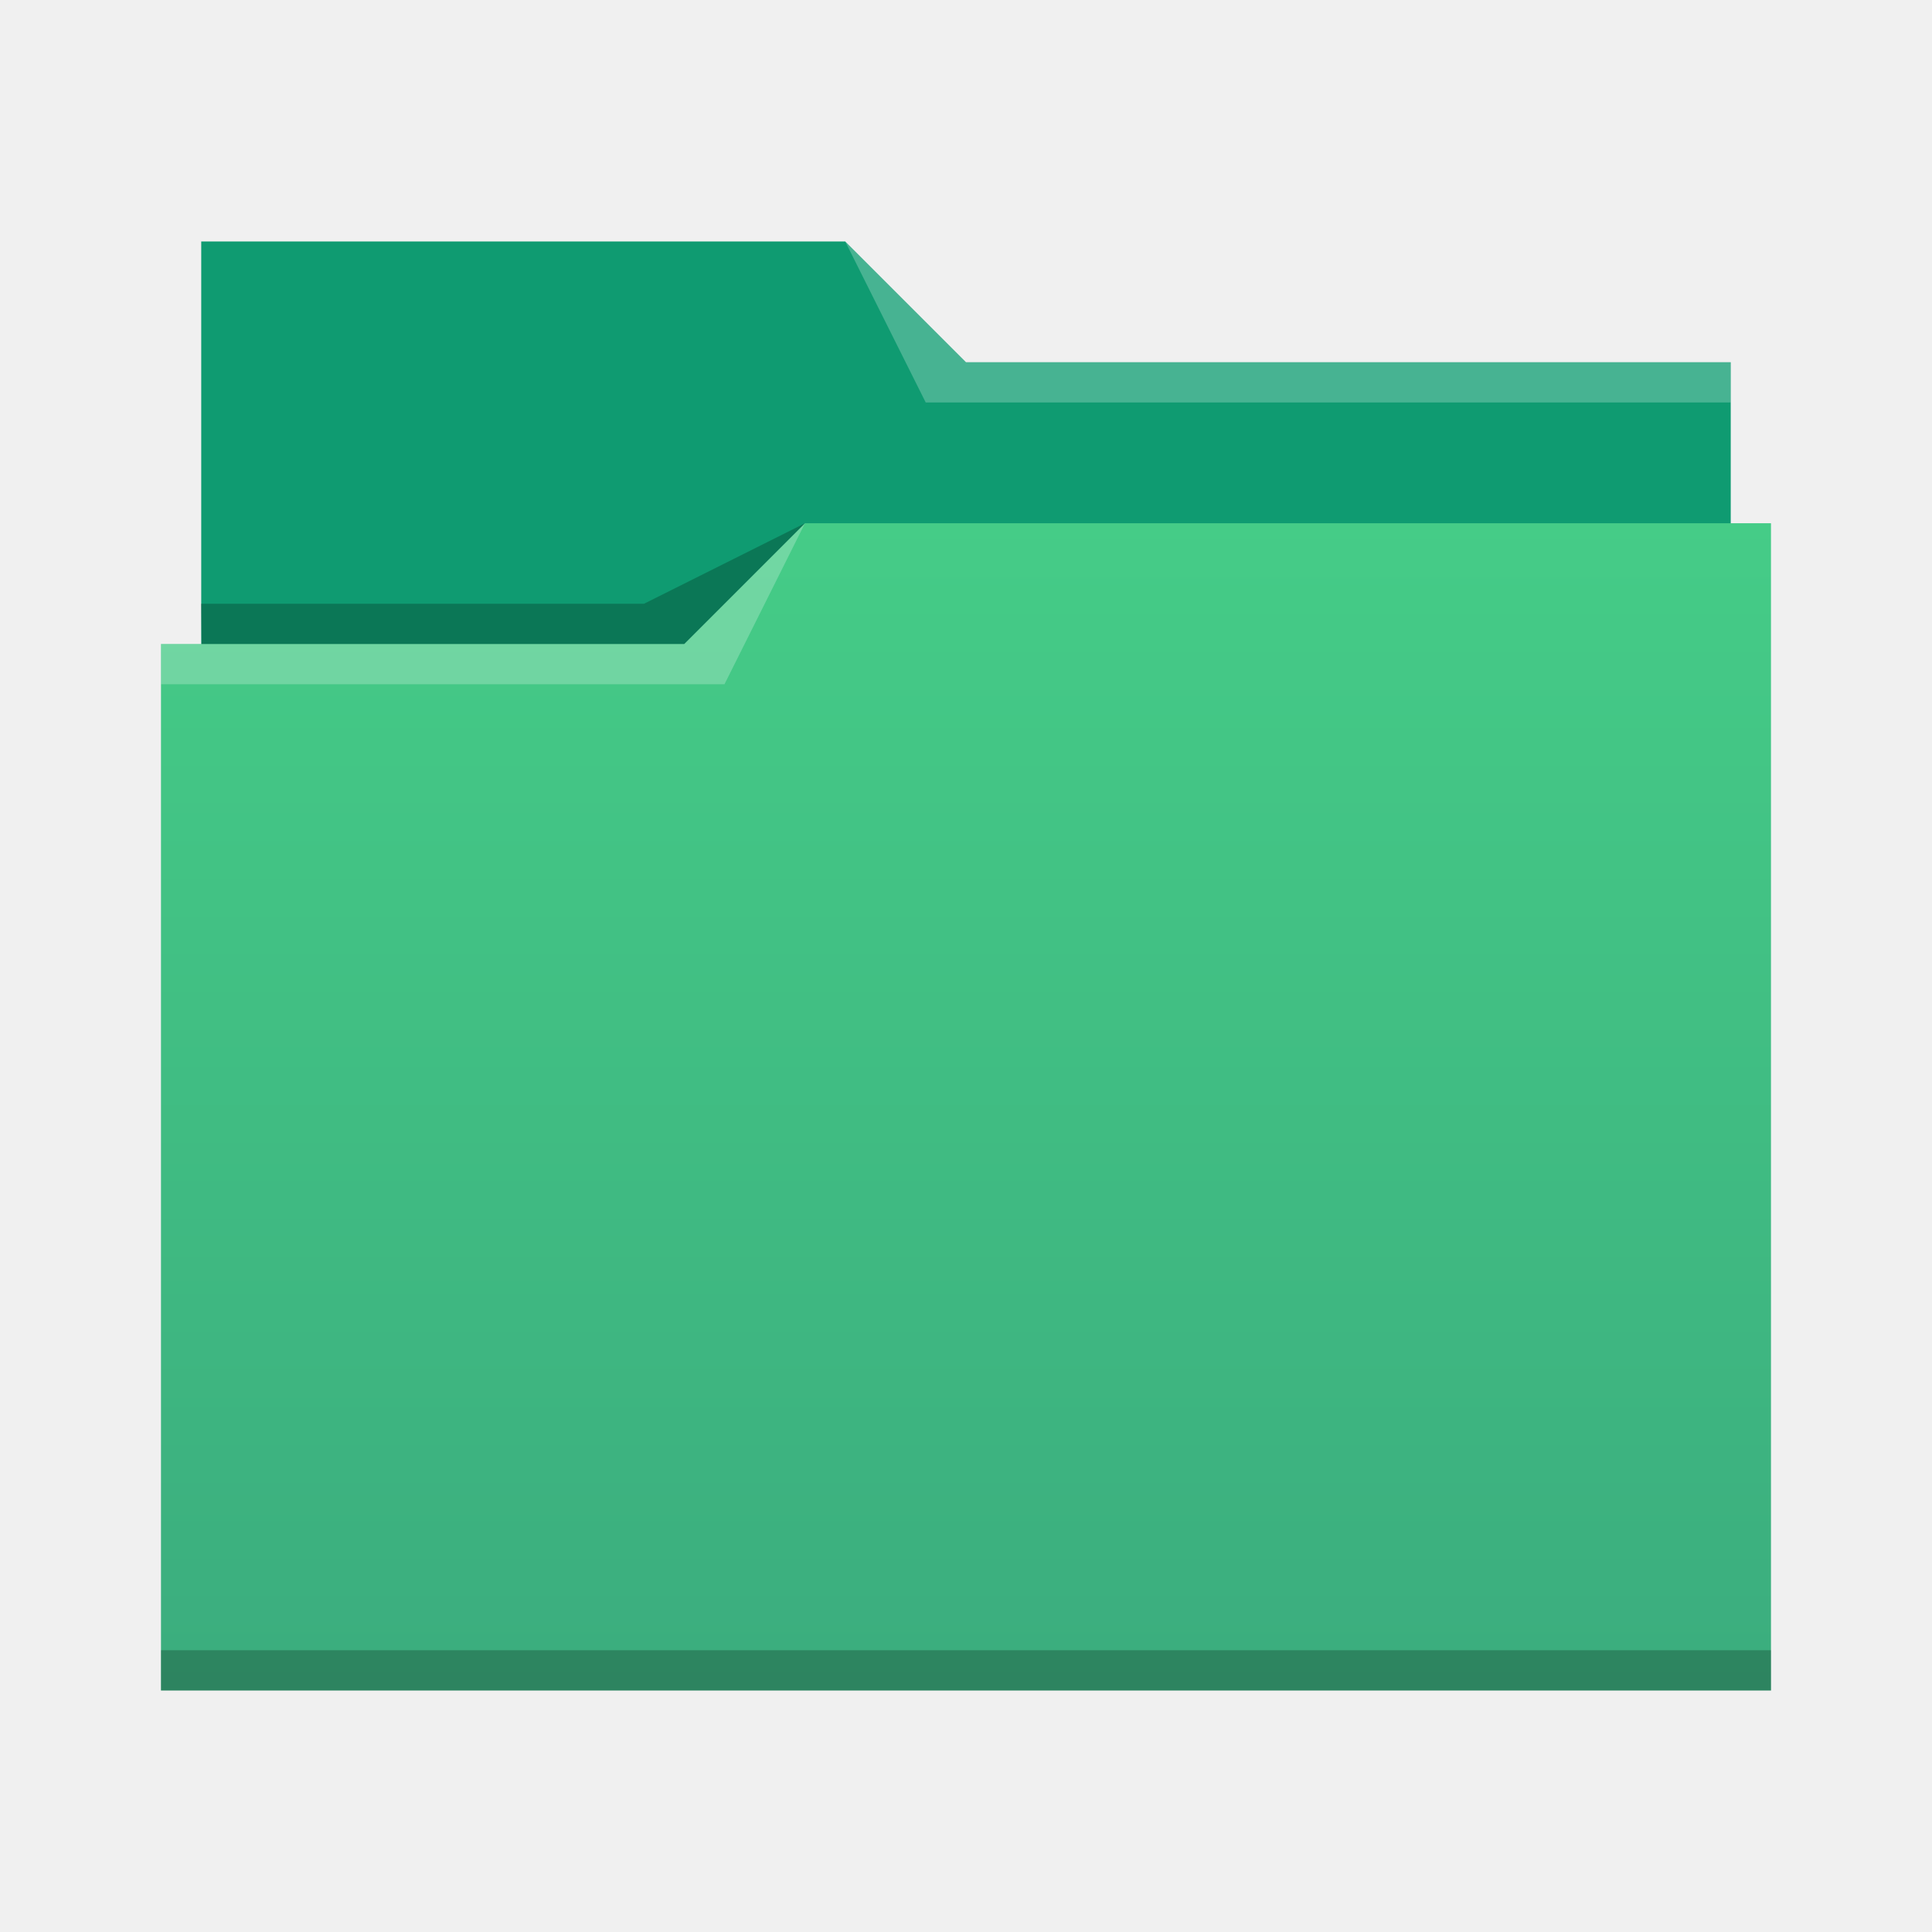
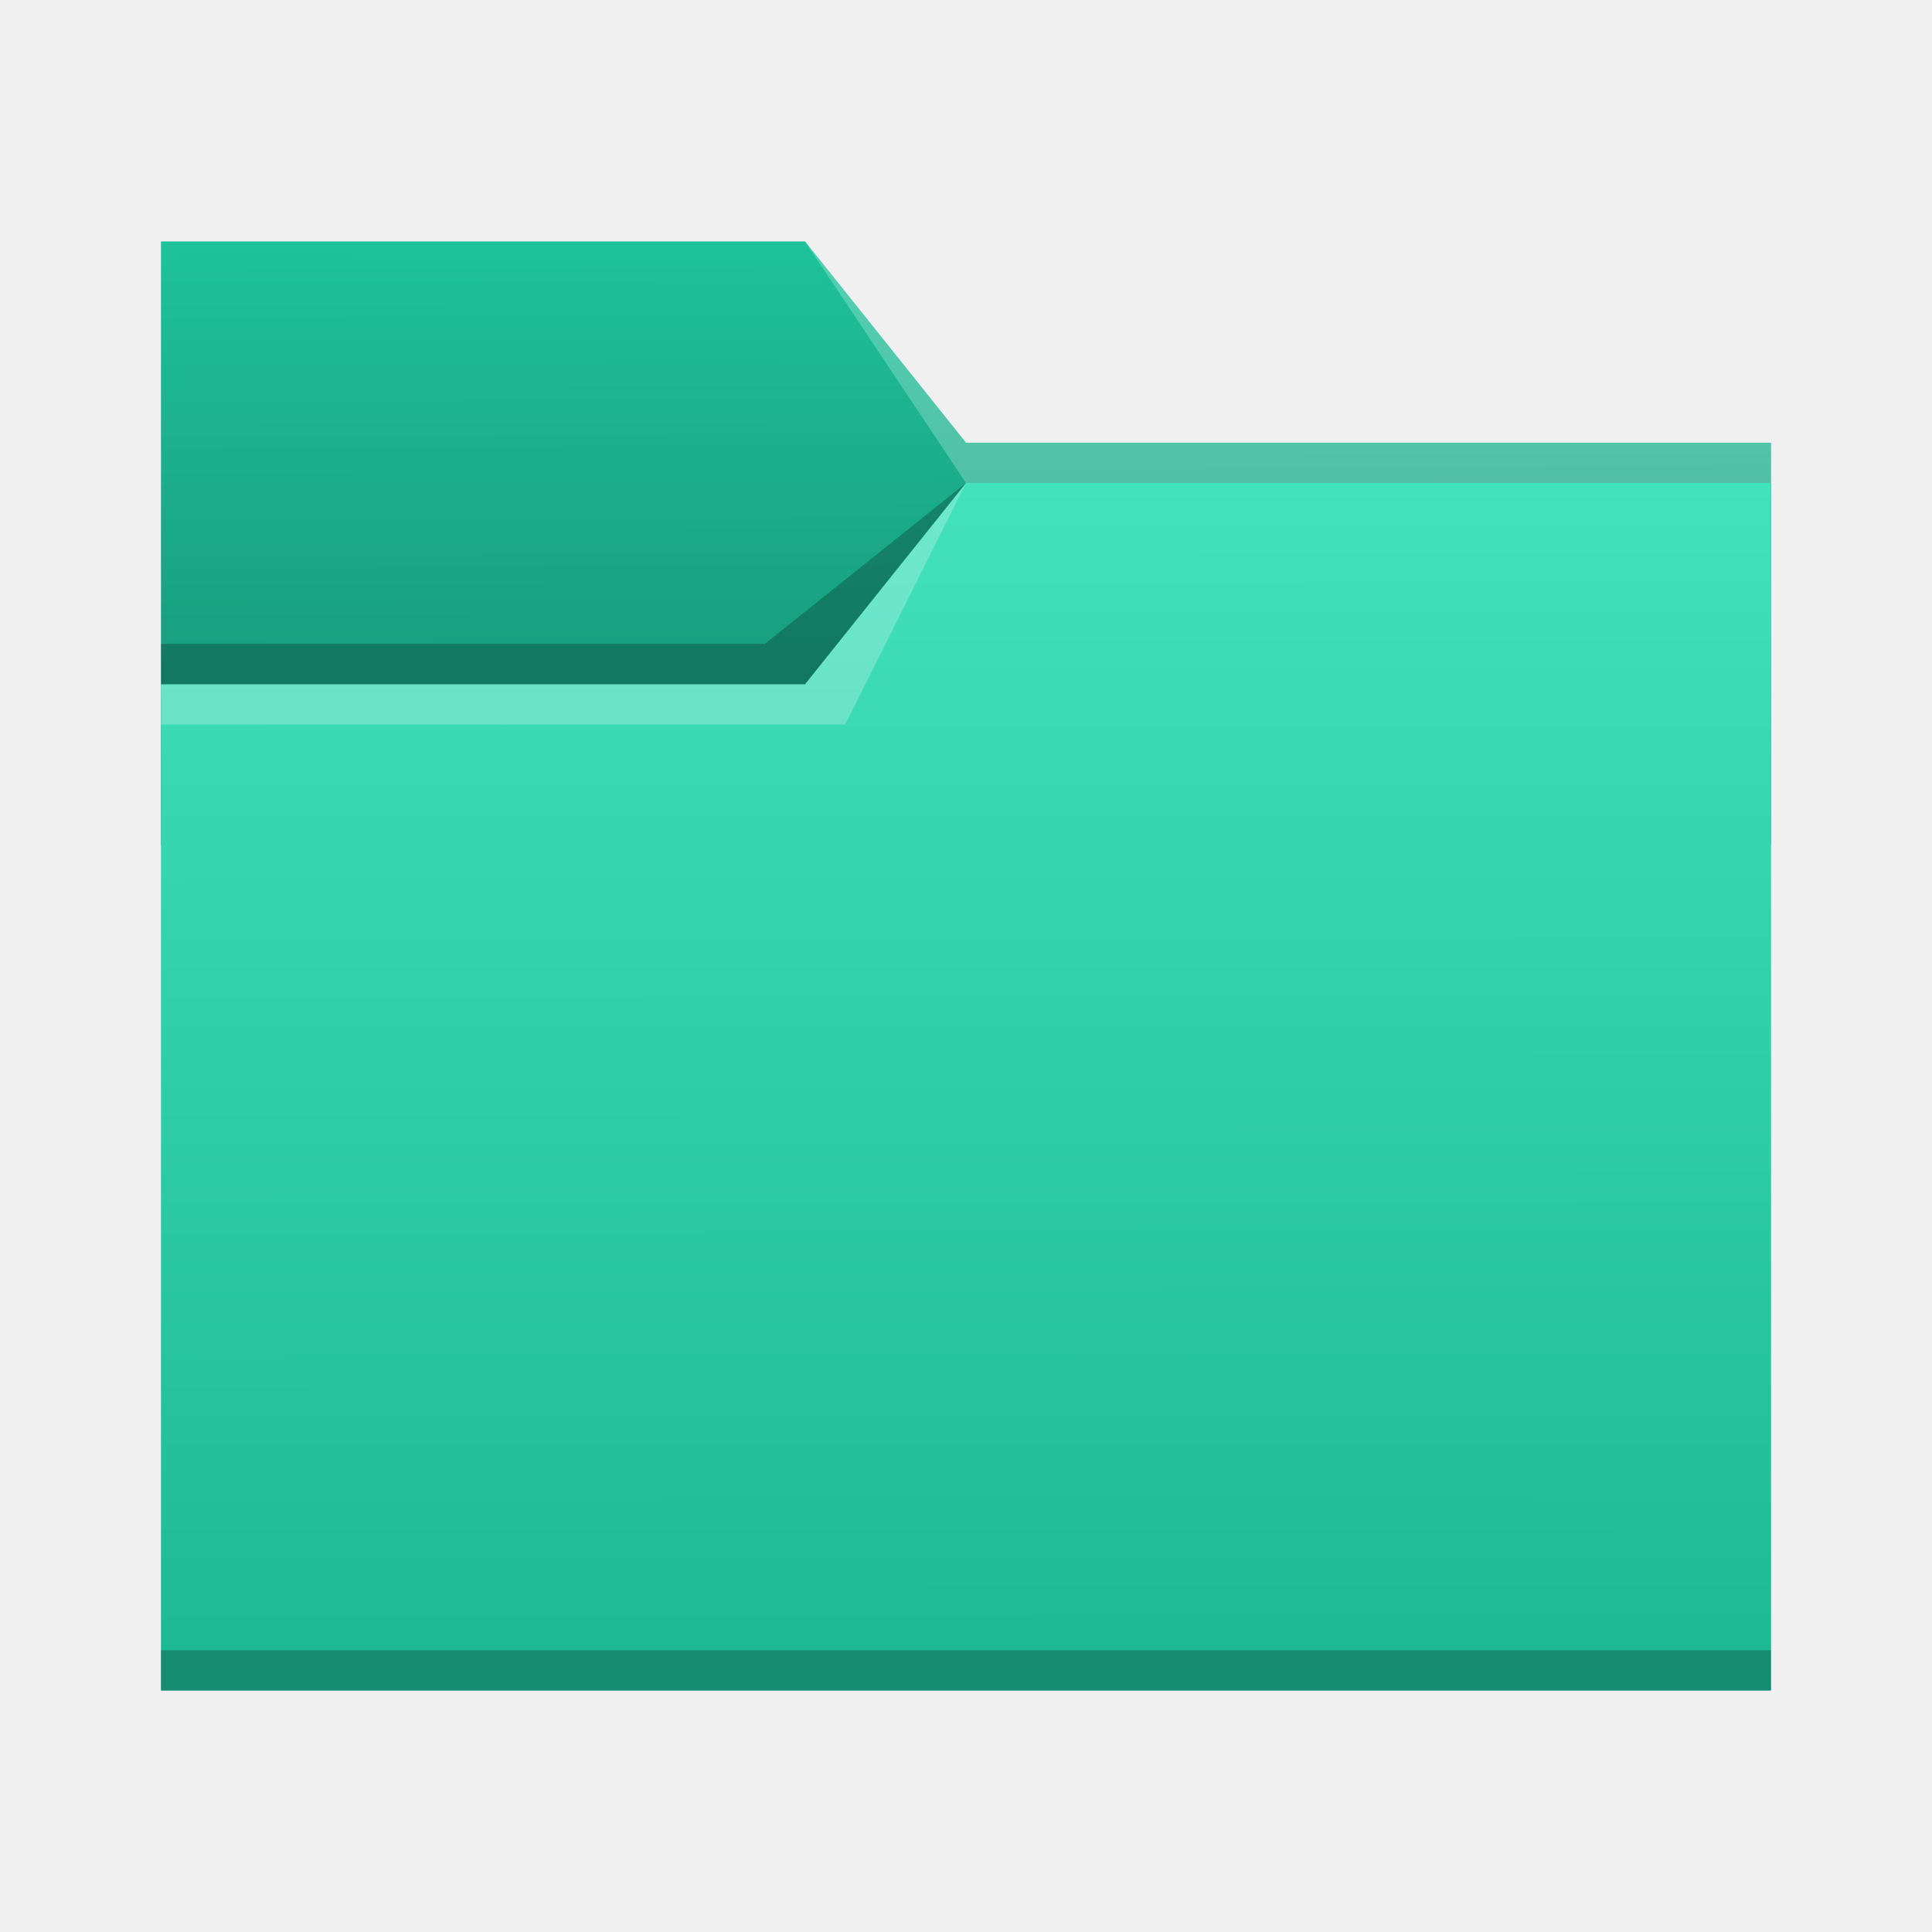
- <svg xmlns="http://www.w3.org/2000/svg" viewBox="0 0 48 48">
-   <linearGradient id="a" x2="0" y1="541.798" y2="499.784" gradientTransform="matrix(.6922986 0 0 .6920733 120.2563 150.8337)" gradientUnits="userSpaceOnUse">
-     <stop stop-color="#3bad7e" offset="0" />
-     <stop stop-color="#45cc87" offset="1" />
-   </linearGradient>
-   <g transform="translate(-384.5714 -483.798)">
-     <g stroke-width=".692">
-       <path d="m389.571 489.798v11h38l-1e-5 -8h-19l-3-3-16-1.8e-4z" fill="#0f9b71" />
-       <path d="m404.571 496.798-3 3h-13l1e-5 26 40-4.7e-4v-29z" fill="url(#a)" />
-       <g fill-opacity=".235" fill-rule="evenodd">
-         <path d="m388.571 499.798v1h14l2-4-3 3z" fill="#fff" />
-         <path d="m389.564 498.798.016 1h11.992l3-3-4 2z" />
-       </g>
-     </g>
-     <g fill-opacity=".235">
-       <path d="m388.571 524.798v1c-0.0 0 40 0 40 0v-1z" stroke-width=".83" />
-       <path d="m405.571 489.798 2 4h20v-1h-19z" fill="#fff" fill-rule="evenodd" stroke-width=".692" />
-     </g>
-   </g>
+ <svg xmlns="http://www.w3.org/2000/svg" xmlns:xlink="http://www.w3.org/1999/xlink" width="48" height="48" viewBox="0 0 12.7 12.7" version="1.1" id="svg5">
+   <defs id="defs2">
+     <linearGradient id="linearGradient6505">
+       <stop style="stop-color:#179577;stop-opacity:1;" offset="0" id="stop6501" />
+       <stop style="stop-color:#1ec29a;stop-opacity:1" offset="1" id="stop6503" />
+     </linearGradient>
+     <linearGradient id="linearGradient6033">
+       <stop style="stop-color:#1cb893" offset="0" id="stop6029" />
+       <stop offset="1" style="stop-color:#42e2bc" id="stop6031" />
+     </linearGradient>
+     <linearGradient xlink:href="#linearGradient6033" id="linearGradient6035" x1="8.779" y1="11.09" x2="8.772" y2="3.172" gradientUnits="userSpaceOnUse" />
+     <linearGradient xlink:href="#linearGradient6505" id="linearGradient6507" x1="3.296" y1="5.091" x2="3.28" y2="1.572" gradientUnits="userSpaceOnUse" />
+   </defs>
+   <path id="rect846-3" style="fill:url(#linearGradient6507);fill-opacity:1;stroke-width:0.296" d="M 1.058,1.587 H 5.292 L 6.35,2.91 l 5.292,10e-8 V 5.556 H 1.058 Z" />
+   <path id="rect846" style="fill:url(#linearGradient6035);fill-opacity:1;stroke-width:0.48" d="M 1.058,4.498 H 5.292 L 6.35,3.175 h 5.292 v 7.938 H 1.058 Z" />
+   <path id="rect870" style="fill:#ffffff;fill-opacity:0.235;stroke-width:0.118" d="M 5.292,1.587 6.35,2.91 l 5.292,10e-8 V 3.175 H 6.35 Z" />
+   <path id="rect2728" style="fill:#ffffff;fill-opacity:0.235;stroke-width:0.265" d="m 1.058,4.498 4.233,-5e-7 L 6.35,3.175 5.556,4.762 1.058,4.763 Z" />
+   <path id="rect3586" style="fill:#000000;fill-opacity:0.235;stroke-width:0.265" d="m 1.058,4.233 3.969,-4e-7 L 6.35,3.175 5.292,4.498 l -4.233,5e-7 z" />
+   <rect style="fill:#000000;fill-opacity:0.235;stroke-width:0.148" id="rect5839" width="10.583" height="0.265" x="1.058" y="10.848" />
</svg>
